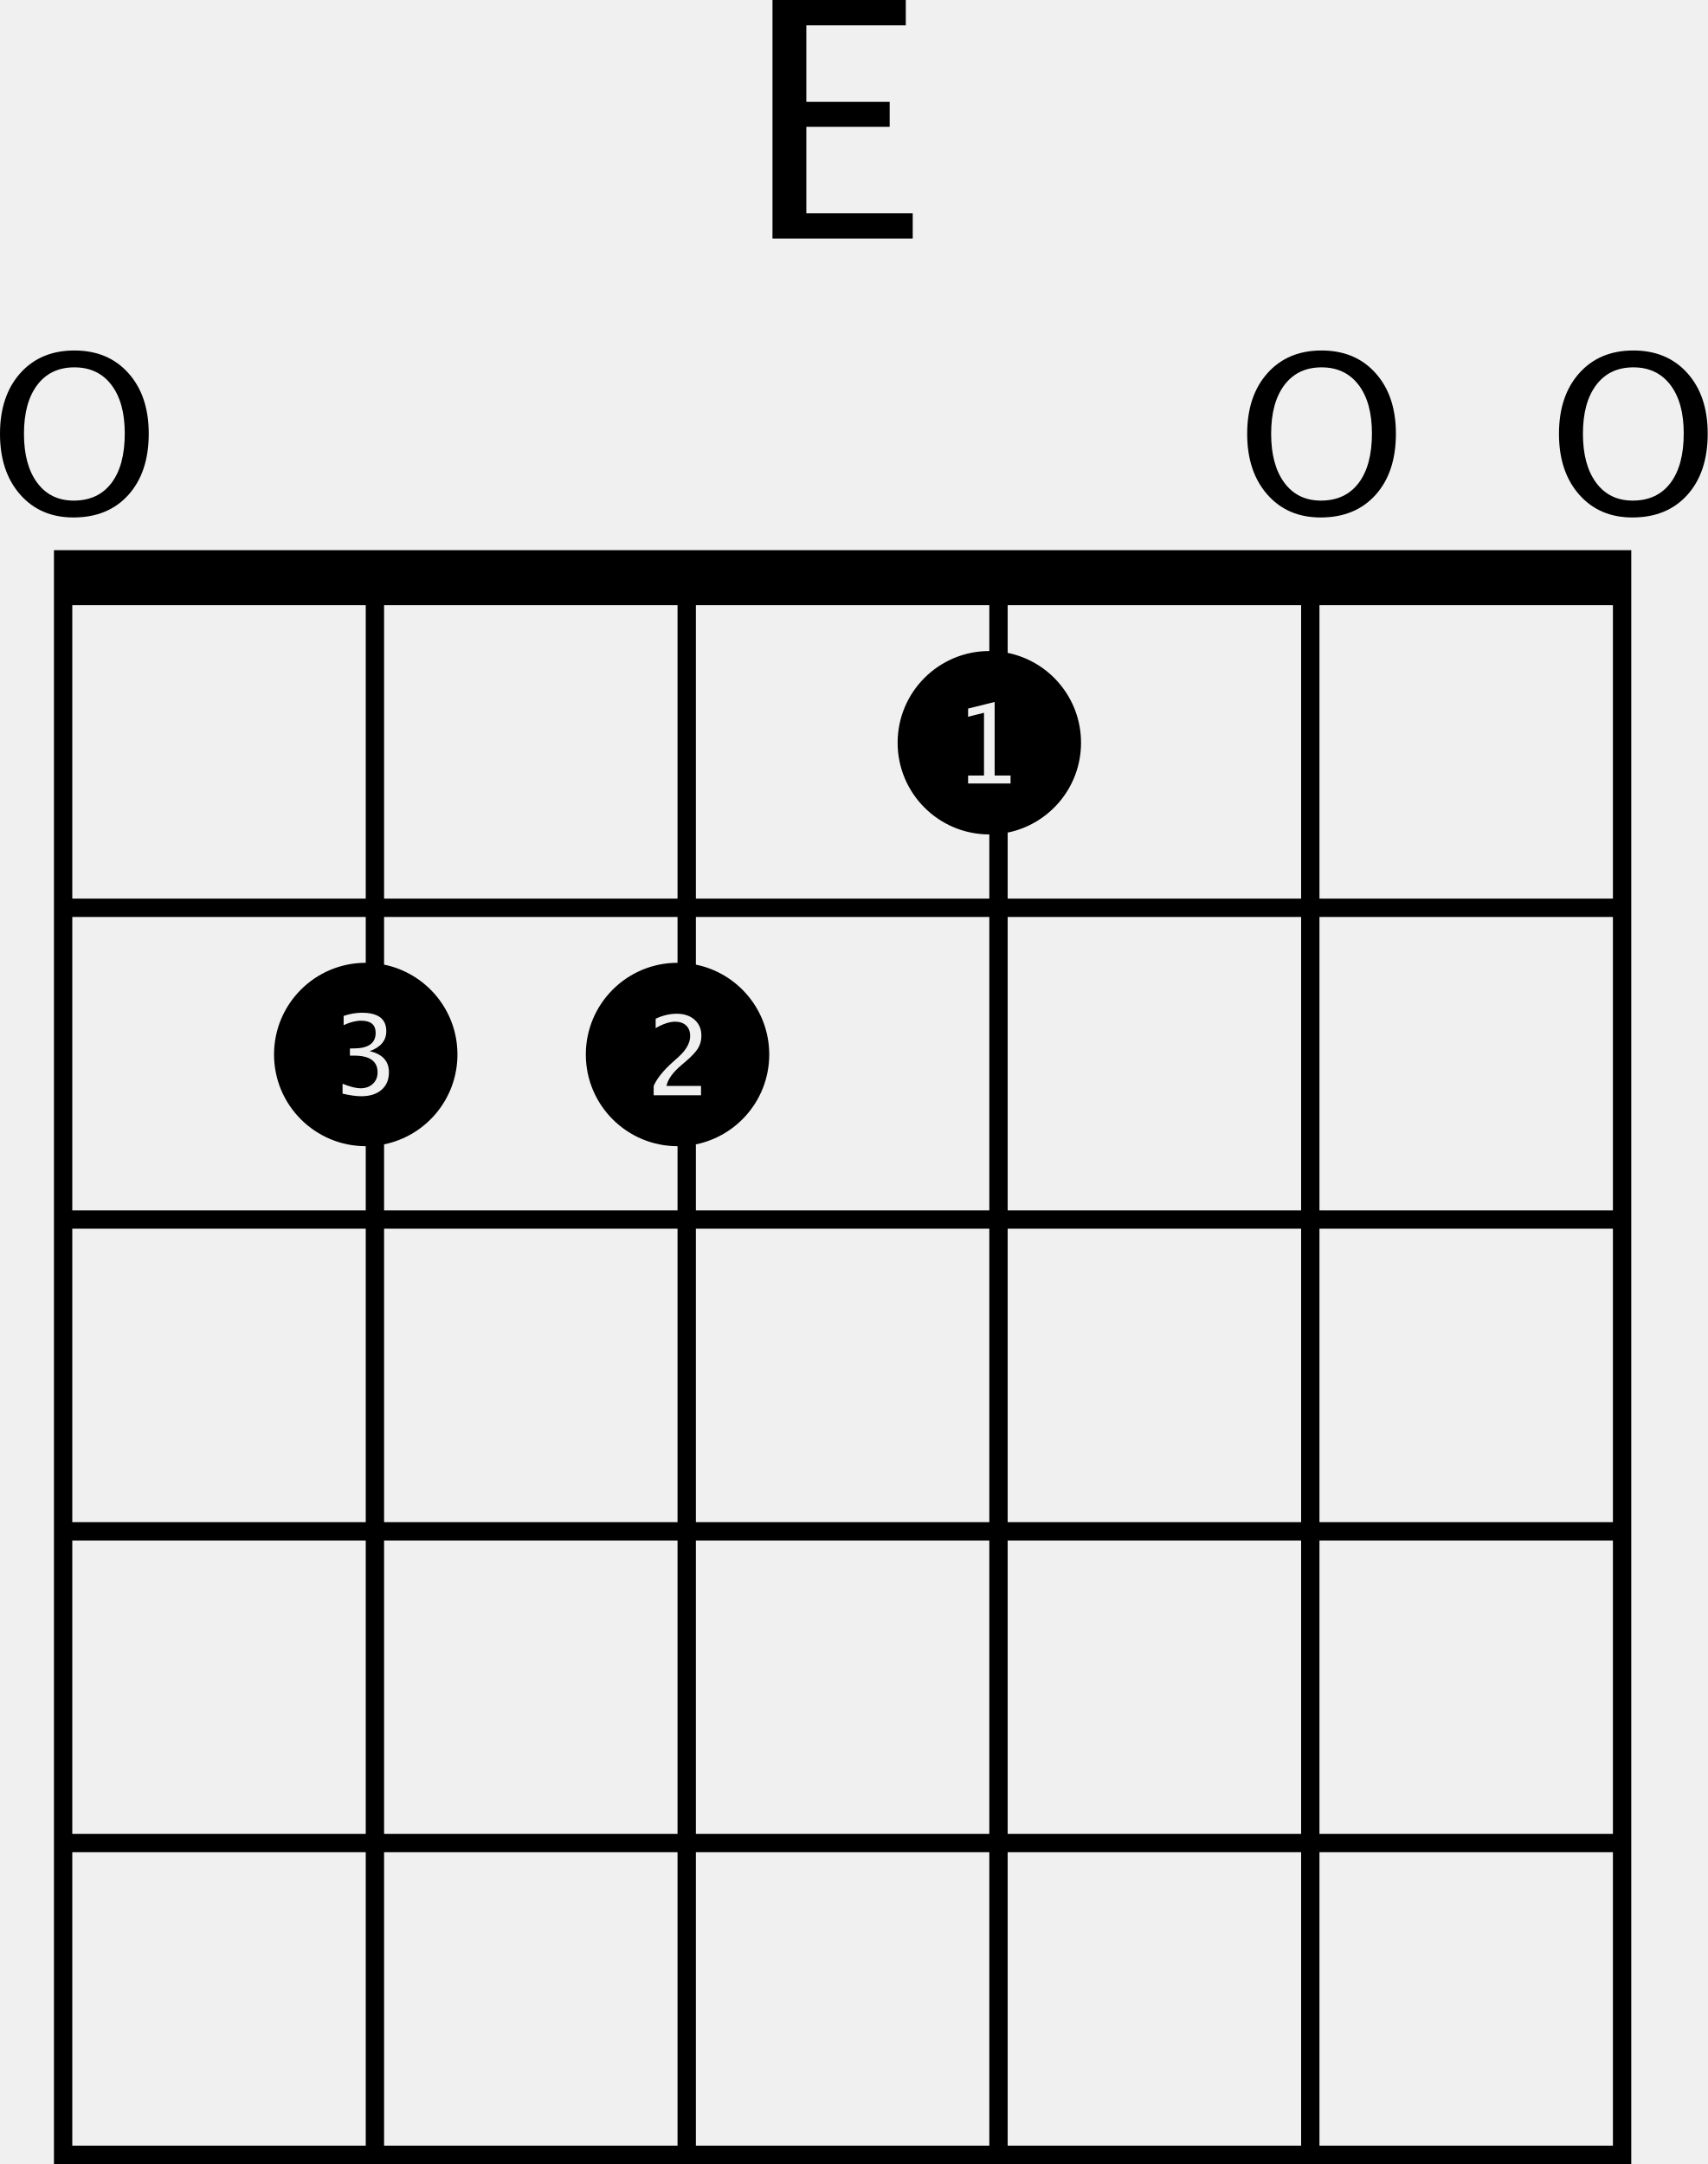
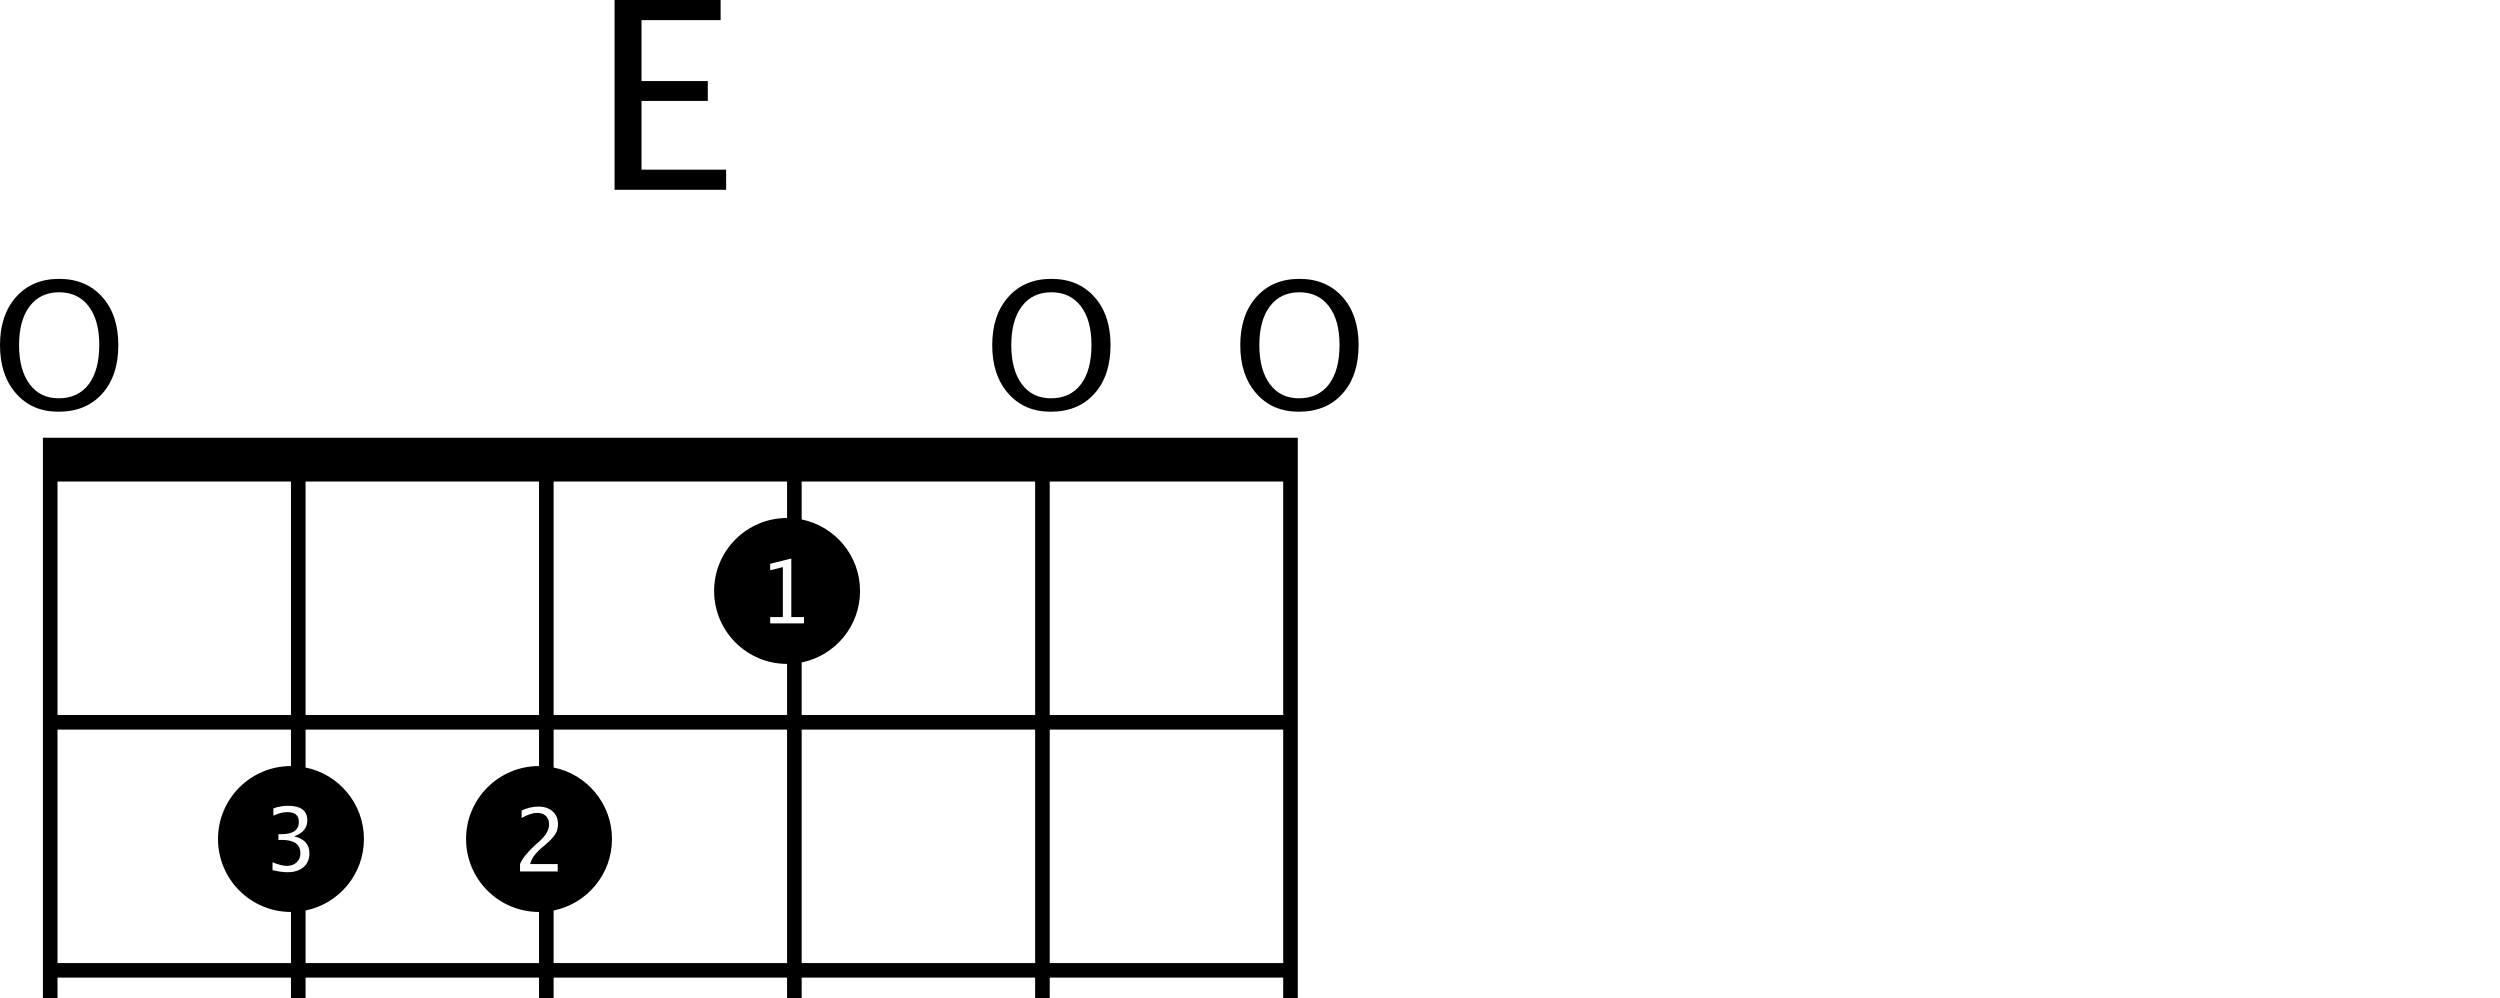
- <svg xmlns="http://www.w3.org/2000/svg" style="fill-opacity:1; color-rendering:auto; color-interpolation:auto; text-rendering:auto; stroke:black; stroke-linecap:square; stroke-miterlimit:10; shape-rendering:auto; stroke-opacity:1; fill:black; stroke-dasharray:none; font-weight:normal; stroke-width:1; font-family:'Dialog'; font-style:normal; stroke-linejoin:miter; font-size:12px; stroke-dashoffset:0; image-rendering:auto;">
+ <svg xmlns="http://www.w3.org/2000/svg" style="fill-opacity:1; color-rendering:auto; color-interpolation:auto; text-rendering:auto; stroke:black; stroke-linecap:square; stroke-miterlimit:10; shape-rendering:auto; stroke-opacity:1; fill:black; stroke-dasharray:none; font-weight:normal; stroke-width:1; font-family:'Dialog'; font-style:normal; stroke-linejoin:miter; font-size:12px; stroke-dashoffset:0; image-rendering:auto;" width="514" height="205">
  <defs id="genericDefs" />
  <g>
-     <g>
-       <path style="stroke:none;" d="M126.355 0 L126.355 39.023 L149.294 39.023 L149.294 34.884 L131.892 34.884 L131.892 20.751 L145.523 20.751 L145.523 16.664 L131.892 16.664 L131.892 4.14 L148.16 4.14 L148.16 0 ZM12.164 60.094 Q16.031 60.094 18.22 62.959 Q20.408 65.824 20.408 70.904 Q20.408 76.143 18.229 79.017 Q16.049 81.891 12.059 81.891 Q8.244 81.891 6.082 78.973 Q3.92 76.055 3.92 70.957 Q3.92 65.842 6.1 62.968 Q8.279 60.094 12.164 60.094 ZM216.164 60.094 Q220.031 60.094 222.22 62.959 Q224.408 65.824 224.408 70.904 Q224.408 76.143 222.228 79.017 Q220.049 81.891 216.059 81.891 Q212.244 81.891 210.082 78.973 Q207.92 76.055 207.92 70.957 Q207.92 65.842 210.1 62.968 Q212.279 60.094 216.164 60.094 ZM267.164 60.094 Q271.031 60.094 273.22 62.959 Q275.408 65.824 275.408 70.904 Q275.408 76.143 273.228 79.017 Q271.049 81.891 267.059 81.891 Q263.244 81.891 261.082 78.973 Q258.92 76.055 258.92 70.957 Q258.92 65.842 261.1 62.968 Q263.279 60.094 267.164 60.094 ZM12.164 57.334 Q6.627 57.334 3.313 61.052 Q0 64.769 0 70.975 Q0 77.144 3.296 80.897 Q6.592 84.65 12.006 84.65 Q17.684 84.65 21.006 80.95 Q24.328 77.25 24.328 70.939 Q24.328 64.752 21.006 61.043 Q17.684 57.334 12.164 57.334 ZM216.164 57.334 Q210.627 57.334 207.314 61.052 Q204 64.769 204 70.975 Q204 77.144 207.296 80.897 Q210.592 84.65 216.006 84.65 Q221.684 84.65 225.006 80.95 Q228.328 77.25 228.328 70.939 Q228.328 64.752 225.006 61.043 Q221.684 57.334 216.164 57.334 ZM267.164 57.334 Q261.627 57.334 258.313 61.052 Q255 64.769 255 70.975 Q255 77.144 258.296 80.897 Q261.592 84.65 267.006 84.65 Q272.684 84.65 276.006 80.95 Q279.328 77.25 279.328 70.939 Q279.328 64.752 276.006 61.043 Q272.684 57.334 267.164 57.334 ZM162.694 114.834 L162.694 126.866 L165.296 126.866 L165.296 128.167 L158.352 128.167 L158.352 126.866 L160.954 126.866 L160.954 116.6 L158.352 117.251 L158.352 115.915 L162.694 114.834 ZM59.824 99 L59.824 147 L11.824 147 L11.824 99 ZM110.824 99 L110.824 147 L62.824 147 L62.824 99 ZM161.824 99 L161.824 106.5 C153.54 106.5 146.824 113.216 146.824 121.5 C146.824 129.784 153.54 136.5 161.824 136.5 L161.824 147 L113.824 147 L113.824 99 ZM212.824 99 L212.824 147 L164.824 147 L164.824 136.2 L164.824 136.2 C171.671 134.81 176.824 128.757 176.824 121.5 C176.824 114.243 171.671 108.19 164.824 106.8 L164.824 106.8 L164.824 99 ZM263.824 99 L263.824 147 L215.824 147 L215.824 99 ZM110.684 165.833 Q112.512 165.833 113.619 166.818 Q114.727 167.802 114.727 169.428 Q114.727 170.597 114.168 171.502 Q113.61 172.408 112.09 173.7 L111.422 174.271 Q109.339 176.038 109.014 177.646 L114.665 177.646 L114.665 179.167 L106.922 179.167 L106.922 177.646 Q107.678 175.879 109.981 173.796 L110.974 172.909 Q112.89 171.177 112.89 169.472 Q112.89 168.382 112.235 167.758 Q111.58 167.134 110.438 167.134 Q109.084 167.134 107.247 168.18 L107.247 166.651 Q108.978 165.833 110.684 165.833 ZM59.196 165.671 Q63.186 165.671 63.186 168.685 Q63.186 170.98 60.47 171.955 Q63.617 172.685 63.617 175.4 Q63.617 177.237 62.404 178.283 Q61.191 179.329 59.073 179.329 Q57.869 179.329 56.032 178.907 L56.032 177.29 Q57.895 178.028 58.967 178.028 Q60.206 178.028 60.984 177.303 Q61.762 176.578 61.762 175.427 Q61.762 172.685 57.921 172.685 L57.236 172.685 L57.236 171.516 L57.842 171.507 Q61.446 171.507 61.446 168.967 Q61.446 166.972 59.073 166.972 Q57.772 166.972 56.208 167.701 L56.208 166.19 Q57.746 165.671 59.196 165.671 ZM59.824 150 L59.824 157.5 C51.54 157.5 44.824 164.216 44.824 172.5 C44.824 180.784 51.54 187.5 59.824 187.5 L59.824 198 L11.824 198 L11.824 150 ZM110.824 150 L110.824 157.5 C102.54 157.5 95.824 164.216 95.824 172.5 C95.824 180.784 102.54 187.5 110.824 187.5 L110.824 198 L62.824 198 L62.824 187.2 L62.824 187.2 C69.671 185.81 74.824 179.757 74.824 172.5 C74.824 165.243 69.671 159.19 62.824 157.8 L62.824 157.8 L62.824 150 ZM161.824 150 L161.824 198 L113.824 198 L113.824 187.2 L113.824 187.2 C120.671 185.81 125.824 179.757 125.824 172.5 C125.824 165.243 120.671 159.19 113.824 157.8 L113.824 157.8 L113.824 150 ZM212.824 150 L212.824 198 L164.824 198 L164.824 150 ZM263.824 150 L263.824 198 L215.824 198 L215.824 150 ZM59.824 201 L59.824 249 L11.824 249 L11.824 201 ZM110.824 201 L110.824 249 L62.824 249 L62.824 201 ZM161.824 201 L161.824 249 L113.824 249 L113.824 201 ZM212.824 201 L212.824 249 L164.824 249 L164.824 201 ZM263.824 201 L263.824 249 L215.824 249 L215.824 201 ZM59.824 252 L59.824 300 L11.824 300 L11.824 252 ZM110.824 252 L110.824 300 L62.824 300 L62.824 252 ZM161.824 252 L161.824 300 L113.824 300 L113.824 252 ZM212.824 252 L212.824 300 L164.824 300 L164.824 252 ZM263.824 252 L263.824 300 L215.824 300 L215.824 252 ZM59.824 303 L59.824 351 L11.824 351 L11.824 303 ZM110.824 303 L110.824 351 L62.824 351 L62.824 303 ZM161.824 303 L161.824 351 L113.824 351 L113.824 303 ZM212.824 303 L212.824 351 L164.824 351 L164.824 303 ZM263.824 303 L263.824 351 L215.824 351 L215.824 303 ZM8.824 90 L8.824 96 L8.824 354 L266.824 354 L266.824 96 L266.824 90 Z" />
+     <g style="fill:white; stroke:white;">
+       <rect x="0" width="514.453" height="205.143" y="0" style="stroke:none;" />
+       <path d="M126.355 0 L126.355 39.023 L149.294 39.023 L149.294 34.884 L131.892 34.884 L131.892 20.751 L145.523 20.751 L145.523 16.664 L131.892 16.664 L131.892 4.14 L148.16 4.14 L148.16 0 ZM12.164 60.094 Q16.031 60.094 18.22 62.959 Q20.408 65.824 20.408 70.904 Q20.408 76.143 18.229 79.017 Q16.049 81.891 12.059 81.891 Q8.244 81.891 6.082 78.973 Q3.92 76.055 3.92 70.957 Q3.92 65.842 6.1 62.968 Q8.279 60.094 12.164 60.094 ZM216.164 60.094 Q220.031 60.094 222.22 62.959 Q224.408 65.824 224.408 70.904 Q224.408 76.143 222.228 79.017 Q220.049 81.891 216.059 81.891 Q212.244 81.891 210.082 78.973 Q207.92 76.055 207.92 70.957 Q207.92 65.842 210.1 62.968 Q212.279 60.094 216.164 60.094 ZM267.164 60.094 Q271.031 60.094 273.22 62.959 Q275.408 65.824 275.408 70.904 Q275.408 76.143 273.228 79.017 Q271.049 81.891 267.059 81.891 Q263.244 81.891 261.082 78.973 Q258.92 76.055 258.92 70.957 Q258.92 65.842 261.1 62.968 Q263.279 60.094 267.164 60.094 ZM12.164 57.334 Q6.627 57.334 3.313 61.052 Q0 64.769 0 70.975 Q0 77.144 3.296 80.897 Q6.592 84.65 12.006 84.65 Q17.684 84.65 21.006 80.95 Q24.328 77.25 24.328 70.939 Q24.328 64.752 21.006 61.043 Q17.684 57.334 12.164 57.334 ZM216.164 57.334 Q210.627 57.334 207.314 61.052 Q204 64.769 204 70.975 Q204 77.144 207.296 80.897 Q210.592 84.65 216.006 84.65 Q221.684 84.65 225.006 80.95 Q228.328 77.25 228.328 70.939 Q228.328 64.752 225.006 61.043 Q221.684 57.334 216.164 57.334 ZM267.164 57.334 Q261.627 57.334 258.313 61.052 Q255 64.769 255 70.975 Q255 77.144 258.296 80.897 Q261.592 84.65 267.006 84.65 Q272.684 84.65 276.006 80.95 Q279.328 77.25 279.328 70.939 Q279.328 64.752 276.006 61.043 Q272.684 57.334 267.164 57.334 ZM162.694 114.834 L162.694 126.866 L165.296 126.866 L165.296 128.167 L158.352 128.167 L158.352 126.866 L160.954 126.866 L160.954 116.6 L158.352 117.251 L158.352 115.915 L162.694 114.834 ZM59.824 99 L59.824 147 L11.824 147 L11.824 99 ZM110.824 99 L110.824 147 L62.824 147 L62.824 99 ZM161.824 99 L161.824 106.5 C153.54 106.5 146.824 113.216 146.824 121.5 C146.824 129.784 153.54 136.5 161.824 136.5 L161.824 147 L113.824 147 L113.824 99 ZM212.824 99 L212.824 147 L164.824 147 L164.824 136.2 L164.824 136.2 C171.671 134.81 176.824 128.757 176.824 121.5 C176.824 114.243 171.671 108.19 164.824 106.8 L164.824 106.8 L164.824 99 ZM263.824 99 L263.824 147 L215.824 147 L215.824 99 ZM110.684 165.833 Q112.512 165.833 113.619 166.818 Q114.727 167.802 114.727 169.428 Q114.727 170.597 114.168 171.502 Q113.61 172.408 112.09 173.7 L111.422 174.271 Q109.339 176.038 109.014 177.646 L114.665 177.646 L114.665 179.167 L106.922 179.167 L106.922 177.646 Q107.678 175.879 109.981 173.796 L110.974 172.909 Q112.89 171.177 112.89 169.472 Q112.89 168.382 112.235 167.758 Q111.58 167.134 110.438 167.134 Q109.084 167.134 107.247 168.18 L107.247 166.651 Q108.978 165.833 110.684 165.833 ZM59.196 165.671 Q63.186 165.671 63.186 168.685 Q63.186 170.98 60.47 171.955 Q63.617 172.685 63.617 175.4 Q63.617 177.237 62.404 178.283 Q61.191 179.329 59.073 179.329 Q57.869 179.329 56.032 178.907 L56.032 177.29 Q57.895 178.028 58.967 178.028 Q60.206 178.028 60.984 177.303 Q61.762 176.578 61.762 175.427 Q61.762 172.685 57.921 172.685 L57.236 172.685 L57.236 171.516 L57.842 171.507 Q61.446 171.507 61.446 168.967 Q61.446 166.972 59.073 166.972 Q57.772 166.972 56.208 167.701 L56.208 166.19 Q57.746 165.671 59.196 165.671 ZM59.824 150 L59.824 157.5 C51.54 157.5 44.824 164.216 44.824 172.5 C44.824 180.784 51.54 187.5 59.824 187.5 L59.824 198 L11.824 198 L11.824 150 ZM110.824 150 L110.824 157.5 C102.54 157.5 95.824 164.216 95.824 172.5 C95.824 180.784 102.54 187.5 110.824 187.5 L110.824 198 L62.824 198 L62.824 187.2 L62.824 187.2 C69.671 185.81 74.824 179.757 74.824 172.5 C74.824 165.243 69.671 159.19 62.824 157.8 L62.824 157.8 L62.824 150 ZM161.824 150 L161.824 198 L113.824 198 L113.824 187.2 L113.824 187.2 C120.671 185.81 125.824 179.757 125.824 172.5 C125.824 165.243 120.671 159.19 113.824 157.8 L113.824 157.8 L113.824 150 ZM212.824 150 L212.824 198 L164.824 198 L164.824 150 ZM263.824 150 L263.824 198 L215.824 198 L215.824 150 ZM59.824 201 L59.824 249 L11.824 249 L11.824 201 ZM110.824 201 L110.824 249 L62.824 249 L62.824 201 ZM161.824 201 L161.824 249 L113.824 249 L113.824 201 ZM212.824 201 L212.824 249 L164.824 249 L164.824 201 ZM263.824 201 L263.824 249 L215.824 249 L215.824 201 ZM59.824 252 L59.824 300 L11.824 300 L11.824 252 ZM110.824 252 L110.824 300 L62.824 300 L62.824 252 ZM161.824 252 L161.824 300 L113.824 300 L113.824 252 ZM212.824 252 L212.824 300 L164.824 300 L164.824 252 ZM263.824 252 L263.824 300 L215.824 300 L215.824 252 ZM59.824 303 L59.824 351 L11.824 351 L11.824 303 ZM110.824 303 L110.824 351 L62.824 351 L62.824 303 ZM161.824 303 L161.824 351 L113.824 351 L113.824 303 ZM212.824 303 L212.824 351 L164.824 351 L164.824 303 ZM263.824 303 L263.824 351 L215.824 351 L215.824 303 ZM8.824 90 L8.824 96 L8.824 354 L266.824 354 L266.824 96 L266.824 90 Z" style="fill:black; stroke:none;" />
    </g>
  </g>
</svg>
